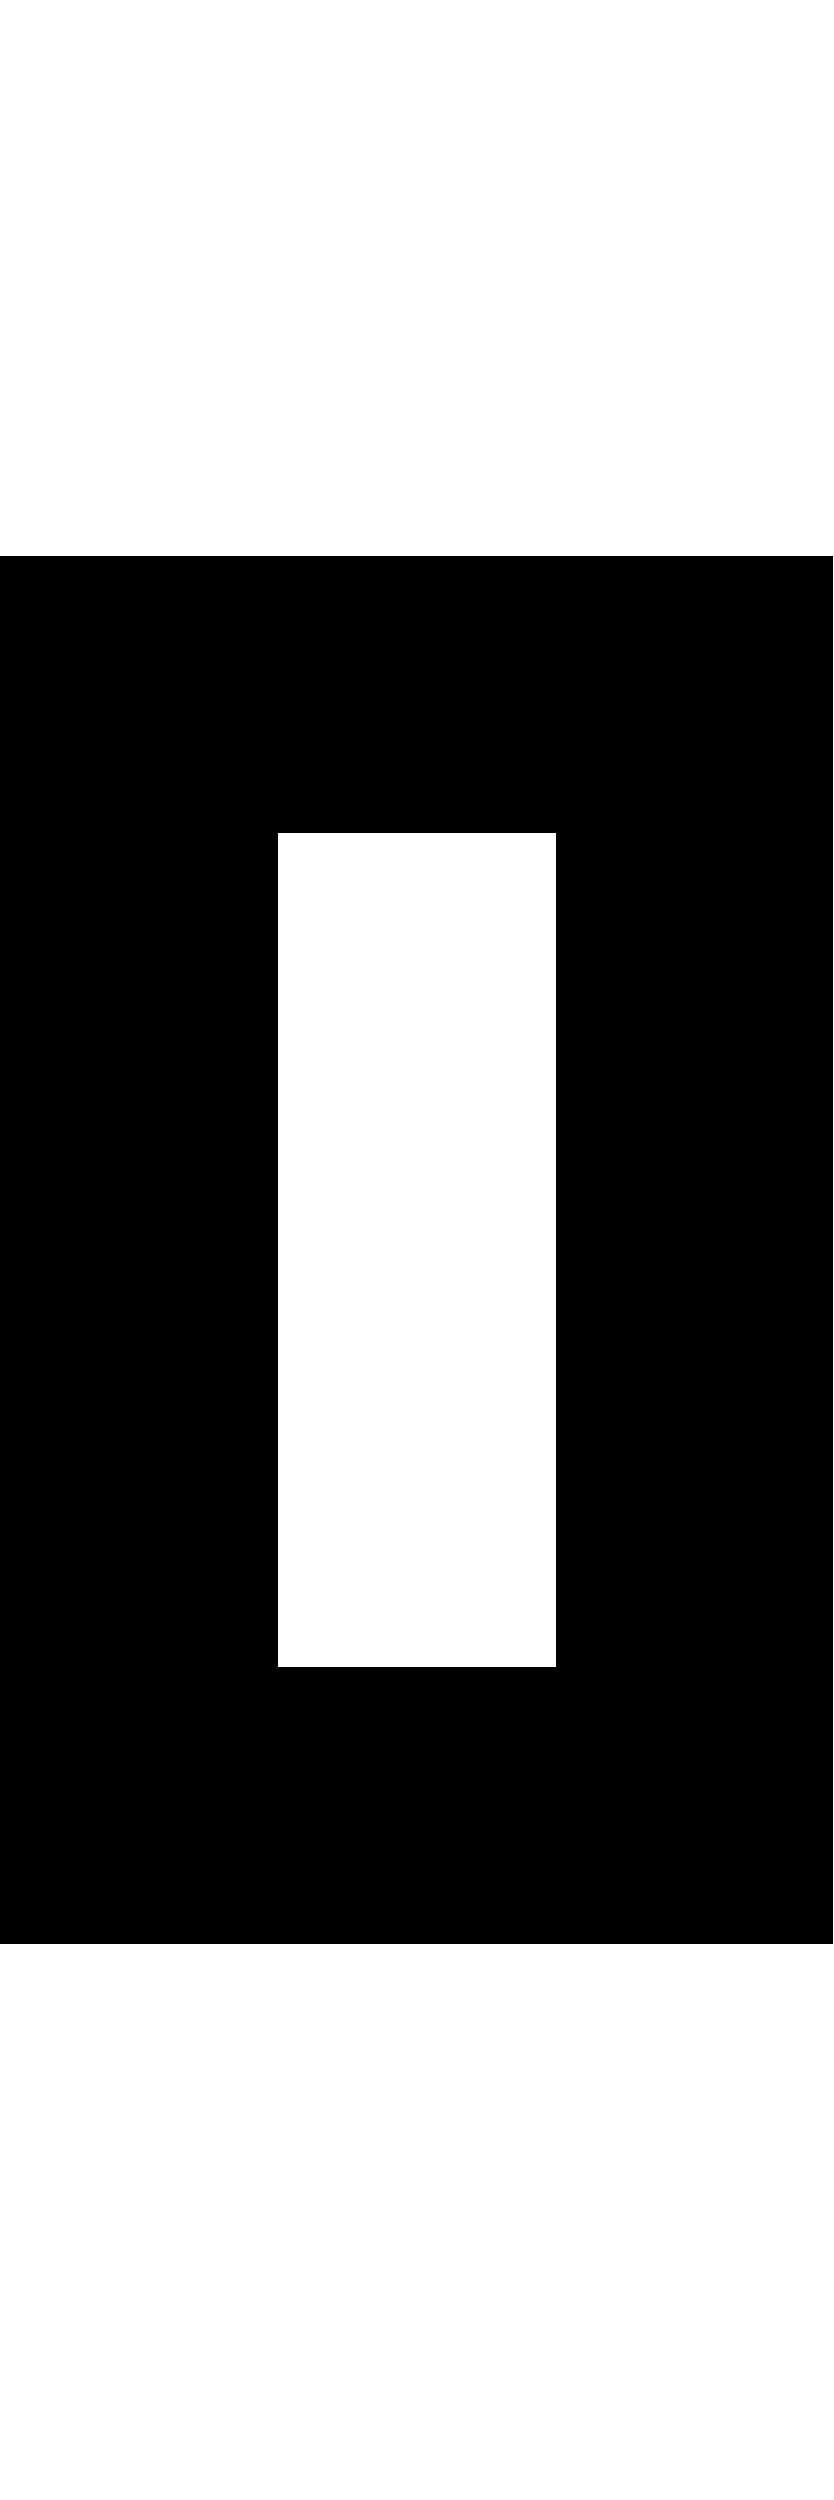
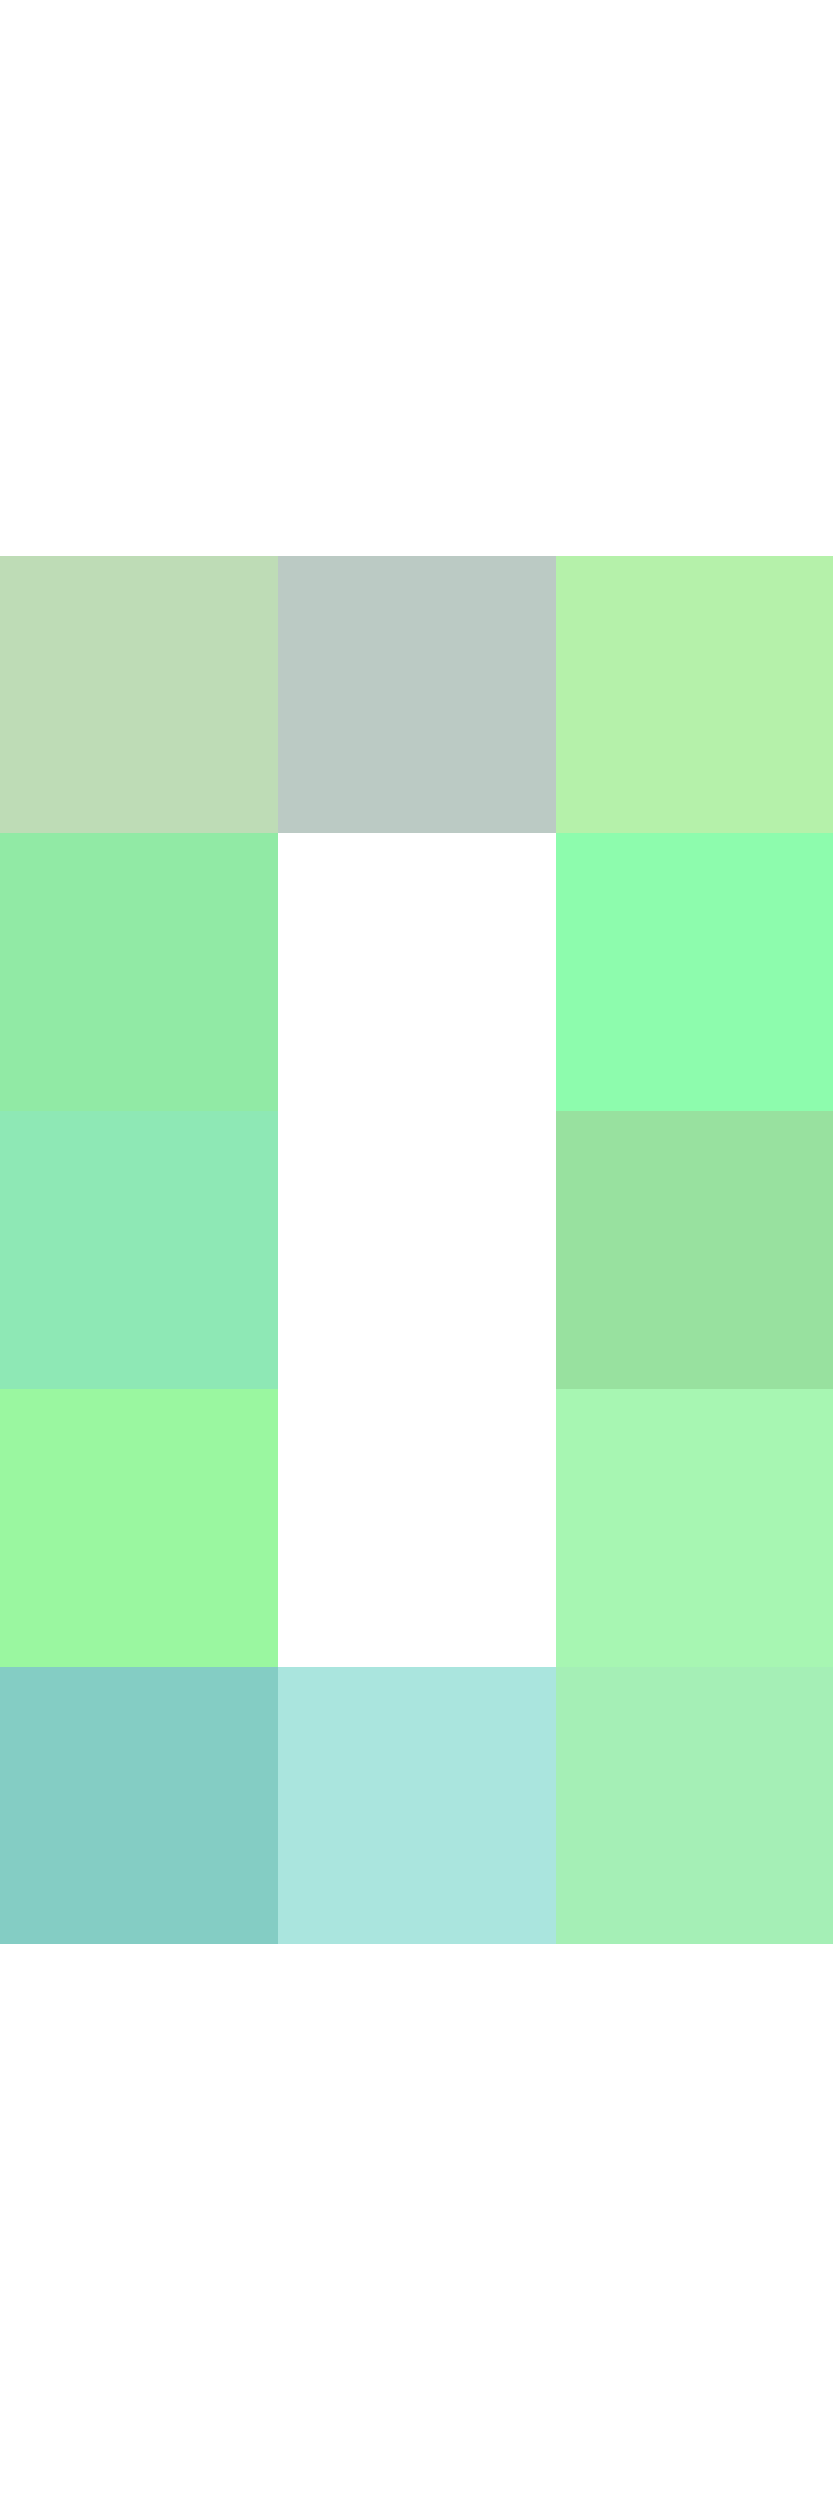
<svg xmlns="http://www.w3.org/2000/svg" width="72" height="216" viewBox="0 0 3 9" shape-rendering="crispEdges">
-   <g fill="black">
-     <rect x="0" y="2" width="1" height="1" />
-     <rect x="1" y="2" width="1" height="1" />
-     <rect x="2" y="2" width="1" height="1" />
-     <rect x="0" y="3" width="1" height="1" />
-     <rect x="2" y="3" width="1" height="1" />
-     <rect x="0" y="4" width="1" height="1" />
-     <rect x="2" y="4" width="1" height="1" />
-     <rect x="0" y="5" width="1" height="1" />
-     <rect x="2" y="5" width="1" height="1" />
-     <rect x="0" y="6" width="1" height="1" />
-     <rect x="1" y="6" width="1" height="1" />
-     <rect x="2" y="6" width="1" height="1" />
+   <g>
+     <rect x="0" y="2" width="1" height="1" fill="rgb(126,186,111)" fill-opacity="0.500" />
+     <rect x="1" y="2" width="1" height="1" fill="rgb(121,150,138)" fill-opacity="0.500" />
+     <rect x="2" y="2" width="1" height="1" fill="rgb(109,228,87)" fill-opacity="0.500" />
+     <rect x="0" y="3" width="1" height="1" fill="rgb(36,215,76)" fill-opacity="0.500" />
+     <rect x="2" y="3" width="1" height="1" fill="rgb(28,250,92)" fill-opacity="0.500" />
+     <rect x="0" y="4" width="1" height="1" fill="rgb(30,211,109)" fill-opacity="0.500" />
+     <rect x="2" y="4" width="1" height="1" fill="rgb(51,197,65)" fill-opacity="0.500" />
+     <rect x="0" y="5" width="1" height="1" fill="rgb(54,241,66)" fill-opacity="0.500" />
+     <rect x="2" y="5" width="1" height="1" fill="rgb(81,239,102)" fill-opacity="0.500" />
+     <rect x="0" y="6" width="1" height="1" fill="rgb(11,156,138)" fill-opacity="0.500" />
+     <rect x="1" y="6" width="1" height="1" fill="rgb(86,204,190)" fill-opacity="0.500" />
+     <rect x="2" y="6" width="1" height="1" fill="rgb(76,224,111)" fill-opacity="0.500" />
  </g>
</svg>
